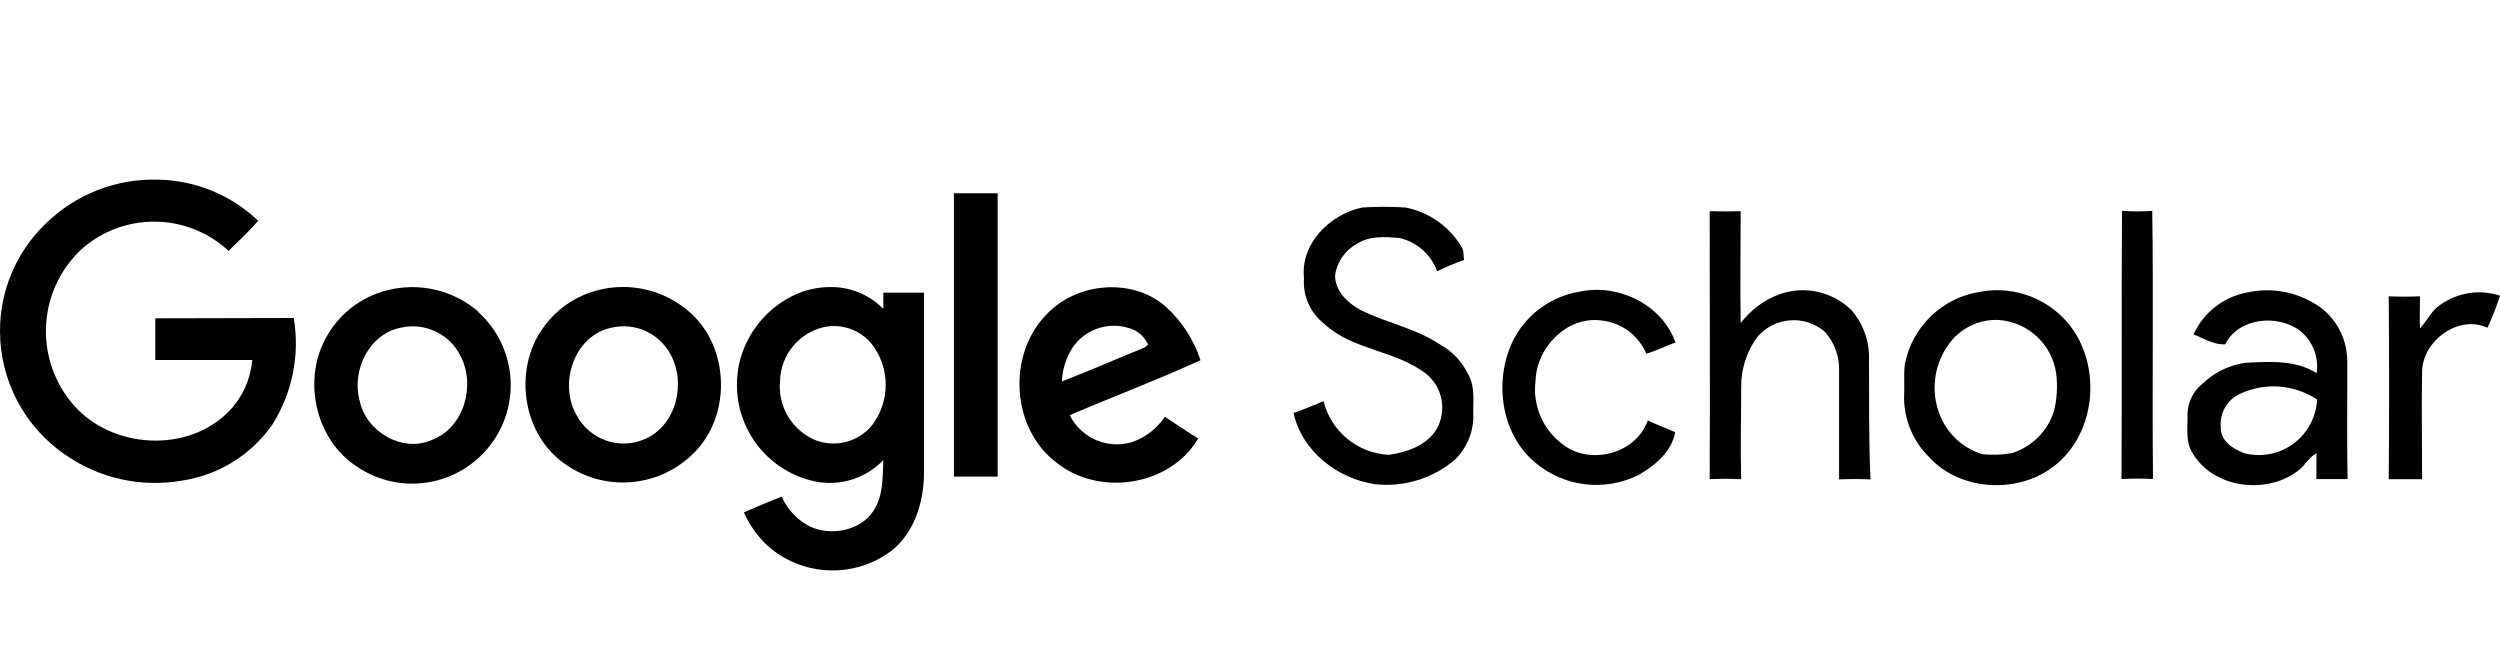
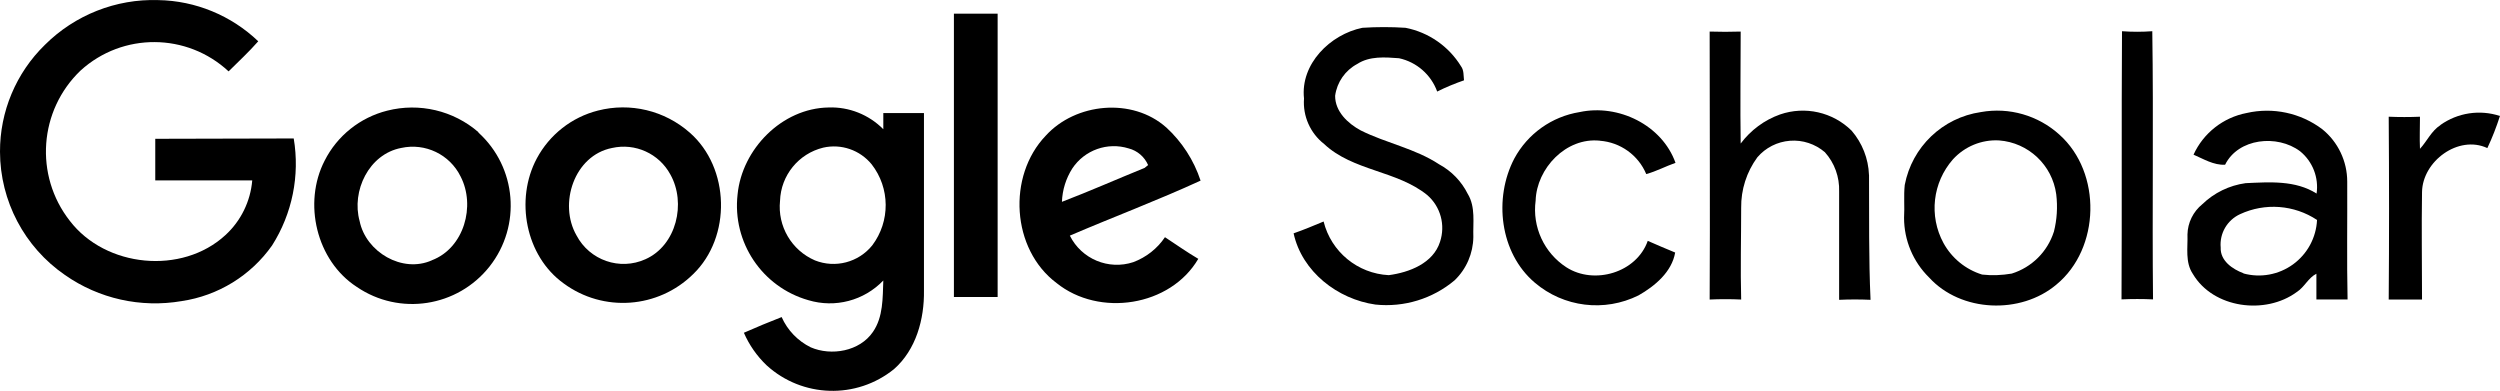
- <svg xmlns="http://www.w3.org/2000/svg" id="a" viewBox="0 0 300 80">
+ <svg xmlns="http://www.w3.org/2000/svg" id="a" viewBox="0 0 511.71 80">
  <defs>
    <style>.c{stroke-width:0px;}</style>
  </defs>
  <g id="b">
-     <path class="c" d="m114.47,57.19h5.25V23.19h-5.25c.01,11.33.01,22.67,0,34Z" />
-     <path class="c" d="m176.14,44.84c-.75-1.52-1.96-2.77-3.45-3.57-2.88-1.9-6.34-2.53-9.4-4.06-1.55-.83-3.09-2.27-3.08-4.16.22-1.63,1.21-3.05,2.67-3.82,1.47-.95,3.3-.81,5-.68,2.11.46,3.84,1.97,4.58,4,1.04-.52,2.12-.97,3.22-1.35-.07-.57,0-1.21-.36-1.68-1.47-2.4-3.89-4.08-6.66-4.62-1.72-.11-3.45-.11-5.18,0-3.85.79-7.46,4.34-7,8.49-.16,2.11.75,4.15,2.41,5.45,3.47,3.26,8.73,3.17,12.38,6.13,1.6,1.39,2.2,3.6,1.53,5.61-.82,2.58-3.69,3.67-6.15,4-3.74-.19-6.92-2.8-7.82-6.44-1.19.49-2.39,1-3.6,1.42,1,4.6,5.29,7.91,9.82,8.55,3.43.36,6.86-.69,9.5-2.91,1.42-1.36,2.23-3.24,2.25-5.2-.06-1.7.28-3.59-.66-5.16Z" />
-     <path class="c" d="m106,35.12v1.94c-1.73-1.75-4.12-2.7-6.58-2.61-5.59.09-10.39,5-10.91,10.44-.65,5.73,2.94,11.1,8.49,12.68,3.21.97,6.68.06,9-2.36-.08,2.09,0,4.37-1.24,6.17-1.59,2.34-5,2.92-7.47,1.85-1.55-.76-2.79-2.05-3.49-3.63-1.52.59-3.03,1.22-4.53,1.88.64,1.47,1.57,2.8,2.73,3.91,4.28,3.9,10.77,4.1,15.28.46,2.65-2.33,3.65-6,3.6-9.44v-21.29c-1.67,0-3.29,0-4.88,0Zm-1.33,15.88c-1.65,2.04-4.43,2.77-6.87,1.8-2.81-1.21-4.51-4.11-4.19-7.15.1-3.05,2.22-5.66,5.18-6.38,2.16-.49,4.41.29,5.81,2,2.22,2.85,2.25,6.84.07,9.73Z" />
-     <path class="c" d="m57.41,37.41c-3-2.6-7.09-3.56-10.94-2.58-3.26.82-6,3.01-7.51,6-2.62,5.08-1,12,3.85,15.15,5.13,3.5,12.09,2.43,15.94-2.45,3.84-4.88,3.26-11.9-1.34-16.07v-.05Zm-5.58,15.38c-3.55,1.59-7.92-1-8.67-4.7-1-3.61,1.11-8.05,5-8.78,2.87-.63,5.81.78,7.11,3.42,1.83,3.52.43,8.59-3.44,10.06Z" />
-     <path class="c" d="m18.63,38.2v5h11.64c-.21,2.51-1.36,4.86-3.22,6.56-5.22,4.81-14.39,3.9-18.68-1.72-4.27-5.45-3.7-13.26,1.31-18.04,5.05-4.58,12.76-4.53,17.75.11,1.2-1.19,2.44-2.34,3.56-3.61-3.24-3.09-7.52-4.86-12-4.94-5.08-.16-10.01,1.79-13.61,5.38C1.92,30.31-.02,34.94,0,39.77c.02,5.91,2.93,11.43,7.8,14.78,4.07,2.85,9.1,3.97,14,3.13,4.38-.65,8.3-3.06,10.85-6.68,2.42-3.81,3.35-8.39,2.6-12.84l-16.62.04Z" />
-     <path class="c" d="m82.75,37.45c-3.01-2.64-7.12-3.63-11-2.63-3.15.8-5.81,2.89-7.34,5.75-2.63,4.93-1.36,11.71,3.24,15,4.75,3.49,11.32,3.01,15.52-1.12,4.62-4.45,4.44-12.77-.42-17Zm-5.3,15.21c-3.08,1.39-6.7.13-8.27-2.86-2.18-3.8-.27-9.6,4.26-10.49,2.78-.63,5.64.67,7,3.18,1.93,3.43.74,8.51-2.99,10.17Z" />
-     <path class="c" d="m192,38.44c2.45.19,4.6,1.73,5.55,4,1.21-.33,2.32-.93,3.51-1.35-1.62-4.54-6.86-7.09-11.5-6.09-3.34.54-6.23,2.6-7.84,5.57-2.5,4.76-1.76,11.32,2.45,14.9,3.47,2.96,8.37,3.56,12.45,1.53,2-1.14,4-2.83,4.4-5.14-1.1-.45-2.2-.92-3.29-1.4-1.34,3.83-6.44,5.31-9.77,3.17-2.67-1.73-4.11-4.84-3.69-8,.12-3.85,3.64-7.63,7.73-7.19Z" />
-     <path class="c" d="m139.93,36.83c-4.06-3.6-10.86-2.94-14.44,1-4.64,4.84-4.12,13.63,1.3,17.69,5.11,4.11,13.65,2.82,17-2.91-1.37-.81-2.66-1.72-4-2.6-.92,1.37-2.25,2.41-3.79,2.99-2.98.99-6.23-.37-7.63-3.18,5.22-2.24,10.54-4.23,15.69-6.6-.81-2.45-2.23-4.65-4.13-6.39Zm-2.58,4.87c-3.31,1.34-6.58,2.79-9.92,4.07.05-1.42.48-2.8,1.24-4,1.47-2.22,4.23-3.2,6.77-2.41,1.04.27,1.9,1.01,2.33,2l-.42.34Z" />
-     <path class="c" d="m237.71,35c-4.6.67-8.27,4.18-9.14,8.75-.14,1.31,0,2.62-.08,3.94,0,2.69,1.08,5.27,3,7.16,3.82,4.2,11,4.46,15.27.86,5.28-4.34,5.48-13.43.37-18-2.55-2.31-6.03-3.32-9.42-2.71Zm8.75,14.38c-.77,2.39-2.65,4.25-5.05,5-1.17.2-2.37.25-3.55.12-1.98-.61-3.64-1.97-4.64-3.78-1.77-3.26-1.31-7.27,1.14-10.05,1.41-1.54,3.43-2.38,5.52-2.27,3.53.26,6.4,2.96,6.87,6.47.18,1.51.09,3.04-.29,4.51Z" />
-     <path class="c" d="m258.27,25.3c-1.21.09-2.42.09-3.63,0-.07,10.73,0,21.45-.06,32.18,1.26-.06,2.52-.06,3.78,0-.11-10.73.07-21.48-.09-32.18Z" />
-     <path class="c" d="m292.86,36.56c-1.1.71-1.61,1.93-2.46,2.85-.06-1.28,0-2.57,0-3.85-1.25.05-2.5.05-3.75,0,.05,7.31.06,14.63,0,21.94h4c0-4.29-.07-8.59,0-12.89.05-3.7,4.36-6.9,7.84-5.28.59-1.25,1.09-2.54,1.51-3.85-2.42-.8-5.07-.39-7.14,1.08Z" />
-     <path class="c" d="m224.28,42.54c-.07-1.96-.81-3.83-2.09-5.31-2.26-2.23-5.59-2.98-8.59-1.94-1.88.67-3.52,1.89-4.72,3.49-.07-4.48,0-9,0-13.44-1.24.04-2.48.04-3.72,0,0,10.72.06,21.44,0,32.16,1.26-.06,2.52-.06,3.78,0-.1-3.67,0-7.35,0-11-.03-2.18.65-4.31,1.94-6.07.99-1.16,2.4-1.87,3.92-1.99,1.52-.12,3.02.38,4.18,1.37,1.16,1.29,1.77,2.98,1.71,4.72v13c1.26-.06,2.51-.06,3.77,0-.23-5.02-.15-10-.18-14.99Z" />
-     <path class="c" d="m281.67,43.34c0-2.44-1.1-4.76-3-6.29-2.59-1.95-5.91-2.66-9.07-1.94-2.81.54-5.18,2.4-6.37,5,1.22.52,2.41,1.27,3.79,1.21,1.58-3.19,6.26-3.67,9-1.62,1.51,1.23,2.26,3.16,1.98,5.08-2.55-1.62-5.64-1.38-8.52-1.25-1.95.27-3.77,1.15-5.19,2.52-1.1.89-1.76,2.22-1.79,3.63.05,1.59-.3,3.35.65,4.75,2.45,4.14,8.71,4.93,12.46,2.17.93-.59,1.38-1.7,2.36-2.2v3.09h3.74c-.1-4.71-.02-9.43-.04-14.15Zm-12.45,11c-1.33-.49-2.8-1.51-2.73-3.09-.15-1.69.78-3.29,2.32-4,2.99-1.39,6.49-1.13,9.24.69-.1,2.12-1.16,4.08-2.88,5.33-1.72,1.25-3.91,1.65-5.95,1.09v-.02Z" />
+     <path class="c" d="m195.25,60.79h8.95V2.8h-8.95c.02,19.33.02,38.67,0,57.99Z" />
+     <path class="c" d="m300.44,39.72c-1.28-2.59-3.34-4.72-5.88-6.09-4.91-3.24-10.81-4.32-16.03-6.93-2.64-1.42-5.27-3.87-5.25-7.1.38-2.78,2.06-5.2,4.55-6.52,2.51-1.62,5.63-1.38,8.53-1.16,3.6.78,6.55,3.36,7.81,6.82,1.77-.89,3.62-1.65,5.49-2.3-.12-.97,0-2.06-.61-2.87-2.51-4.09-6.64-6.96-11.36-7.88-2.93-.19-5.88-.19-8.84,0-6.57,1.35-12.72,7.4-11.94,14.48-.27,3.6,1.28,7.08,4.11,9.3,5.92,5.56,14.89,5.41,21.12,10.46,2.73,2.37,3.75,6.14,2.61,9.57-1.4,4.4-6.29,6.26-10.49,6.82-6.38-.32-11.8-4.78-13.34-10.98-2.03.84-4.08,1.71-6.14,2.42,1.71,7.85,9.02,13.49,16.75,14.58,5.85.61,11.7-1.18,16.2-4.96,2.42-2.32,3.8-5.53,3.84-8.87-.1-2.9.48-6.12-1.13-8.8h0Z" />
+     <path class="c" d="m180.8,23.14v3.31c-2.95-2.98-7.03-4.61-11.22-4.45-9.53.15-17.72,8.53-18.61,17.81-1.11,9.77,5.01,18.93,14.48,21.63,5.48,1.65,11.39.1,15.35-4.03-.14,3.56,0,7.45-2.12,10.52-2.71,3.99-8.53,4.98-12.74,3.16-2.64-1.3-4.76-3.5-5.95-6.19-2.59,1.01-5.17,2.08-7.73,3.21,1.09,2.51,2.68,4.78,4.66,6.67,7.3,6.65,18.37,6.99,26.06.78,4.52-3.97,6.23-10.23,6.14-16.1V23.14h-8.32Zm-2.27,27.09c-2.81,3.48-7.56,4.72-11.72,3.07-4.79-2.06-7.69-7.01-7.15-12.2.17-5.2,3.79-9.65,8.84-10.88,3.68-.84,7.52.49,9.91,3.41,3.79,4.86,3.84,11.67.12,16.6Z" />
+     <path class="c" d="m97.92,27.05c-5.12-4.43-12.09-6.07-18.66-4.4-5.56,1.4-10.23,5.13-12.81,10.23-4.47,8.66-1.71,20.47,6.57,25.84,8.75,5.97,20.62,4.14,27.19-4.18,6.55-8.32,5.56-20.3-2.29-27.41,0,0,0-.09,0-.09Zm-9.52,26.23c-6.06,2.71-13.51-1.71-14.79-8.02-1.71-6.16,1.89-13.73,8.53-14.98,4.9-1.07,9.91,1.33,12.13,5.83,3.12,6,.73,14.65-5.87,17.16Z" />
+     <path class="c" d="m31.78,28.4v8.53h19.85c-.36,4.28-2.32,8.29-5.49,11.19-8.9,8.2-24.54,6.65-31.86-2.93-7.28-9.3-6.31-22.62,2.23-30.77,8.61-7.81,21.76-7.73,30.28.19,2.05-2.03,4.16-3.99,6.07-6.16C47.33,3.17,40.03.15,32.39.02,23.73-.26,15.32,3.07,9.18,9.19,3.28,14.94-.03,22.84,0,31.08c.03,10.08,5,19.5,13.3,25.21,6.94,4.86,15.52,6.77,23.88,5.34,7.47-1.11,14.16-5.22,18.51-11.39,4.13-6.5,5.71-14.31,4.43-21.9l-28.35.07Z" />
+     <path class="c" d="m141.15,27.12c-5.13-4.5-12.14-6.19-18.76-4.49-5.37,1.36-9.91,4.93-12.52,9.81-4.49,8.41-2.32,19.97,5.53,25.59,8.1,5.95,19.31,5.13,26.47-1.91,7.88-7.59,7.57-21.78-.72-29Zm-9.04,25.94c-5.25,2.37-11.43.22-14.11-4.88-3.72-6.48-.46-16.37,7.27-17.89,4.74-1.07,9.62,1.14,11.94,5.42,3.29,5.85,1.26,14.52-5.1,17.35Z" />
+     <path class="c" d="m327.49,28.81c4.18.32,7.85,2.95,9.47,6.82,2.06-.56,3.96-1.59,5.99-2.3-2.76-7.74-11.7-12.09-19.62-10.39-5.7.92-10.63,4.43-13.37,9.5-4.26,8.12-3,19.31,4.18,25.41,5.92,5.05,14.28,6.07,21.24,2.61,3.41-1.94,6.82-4.83,7.5-8.77-1.88-.77-3.75-1.57-5.61-2.39-2.29,6.53-10.98,9.06-16.66,5.41-4.55-2.95-7.01-8.26-6.29-13.65.2-6.57,6.21-13.01,13.18-12.26h0Z" />
+     <path class="c" d="m238.68,26.06c-6.93-6.14-18.52-5.01-24.63,1.71-7.91,8.26-7.03,23.25,2.22,30.17,8.72,7.01,23.28,4.81,29-4.96-2.34-1.38-4.54-2.93-6.82-4.43-1.57,2.34-3.84,4.11-6.46,5.1-5.08,1.69-10.63-.63-13.01-5.42,8.9-3.82,17.98-7.22,26.76-11.26-1.38-4.18-3.8-7.93-7.04-10.9Zm-4.4,8.31c-5.65,2.29-11.22,4.76-16.92,6.94.09-2.42.82-4.78,2.12-6.82,2.51-3.79,7.22-5.46,11.55-4.11,1.77.46,3.24,1.72,3.97,3.41l-.72.58h0Z" />
+     <path class="c" d="m405.46,22.94c-7.85,1.14-14.11,7.13-15.59,14.92-.24,2.23,0,4.47-.14,6.72,0,4.59,1.84,8.99,5.12,12.21,6.52,7.16,18.76,7.61,26.05,1.47,9.01-7.4,9.35-22.91.63-30.7-4.35-3.94-10.29-5.66-16.07-4.62Zm14.92,24.53c-1.31,4.08-4.52,7.25-8.61,8.53-2,.34-4.04.43-6.06.2-3.38-1.04-6.21-3.36-7.91-6.45-3.02-5.56-2.23-12.4,1.94-17.14,2.41-2.63,5.85-4.06,9.42-3.87,6.02.44,10.92,5.05,11.72,11.04.31,2.58.15,5.19-.49,7.69Z" />
+     <path class="c" d="m440.53,6.39c-2.06.15-4.13.15-6.19,0-.12,18.3,0,36.59-.1,54.89,2.15-.1,4.3-.1,6.45,0-.19-18.3.12-36.64-.15-54.89Z" />
+     <path class="c" d="m499.53,25.6c-1.88,1.21-2.75,3.29-4.2,4.86-.1-2.18,0-4.38,0-6.57-2.13.09-4.26.09-6.4,0,.09,12.47.1,24.95,0,37.42h6.82c0-7.32-.12-14.65,0-21.99.09-6.31,7.44-11.77,13.37-9.01,1.01-2.13,1.86-4.33,2.58-6.57-4.13-1.36-8.65-.67-12.18,1.84Z" />
+     <path class="c" d="m382.55,35.8c-.12-3.34-1.38-6.53-3.56-9.06-3.85-3.8-9.53-5.08-14.65-3.31-3.21,1.14-6,3.22-8.05,5.95-.12-7.64,0-15.35,0-22.92-2.12.07-4.23.07-6.35,0,0,18.28.1,36.57,0,54.85,2.15-.1,4.3-.1,6.45,0-.17-6.26,0-12.54,0-18.76-.05-3.72,1.11-7.35,3.31-10.35,1.69-1.98,4.09-3.19,6.69-3.39,2.59-.2,5.15.65,7.13,2.34,1.98,2.2,3.02,5.08,2.92,8.05v22.17c2.15-.1,4.28-.1,6.43,0-.39-8.56-.26-17.06-.31-25.57h0Z" />
+     <path class="c" d="m480.44,37.17c0-4.16-1.88-8.12-5.12-10.73-4.42-3.33-10.08-4.54-15.47-3.31-4.79.92-8.84,4.09-10.87,8.53,2.08.89,4.11,2.17,6.46,2.06,2.69-5.44,10.68-6.26,15.35-2.76,2.58,2.1,3.85,5.39,3.38,8.66-4.35-2.76-9.62-2.35-14.53-2.13-3.33.46-6.43,1.96-8.85,4.3-1.88,1.52-3,3.79-3.05,6.19.09,2.71-.51,5.71,1.11,8.1,4.18,7.06,14.86,8.41,21.25,3.7,1.59-1.01,2.35-2.9,4.03-3.75v5.27h6.38c-.17-8.03-.03-16.08-.07-24.14h0Zm-21.24,18.76c-2.27-.84-4.78-2.58-4.66-5.27-.26-2.88,1.33-5.61,3.96-6.82,5.1-2.37,11.07-1.93,15.76,1.18-.17,3.62-1.98,6.96-4.91,9.09s-6.67,2.81-10.15,1.86v-.03h0Z" />
  </g>
</svg>
